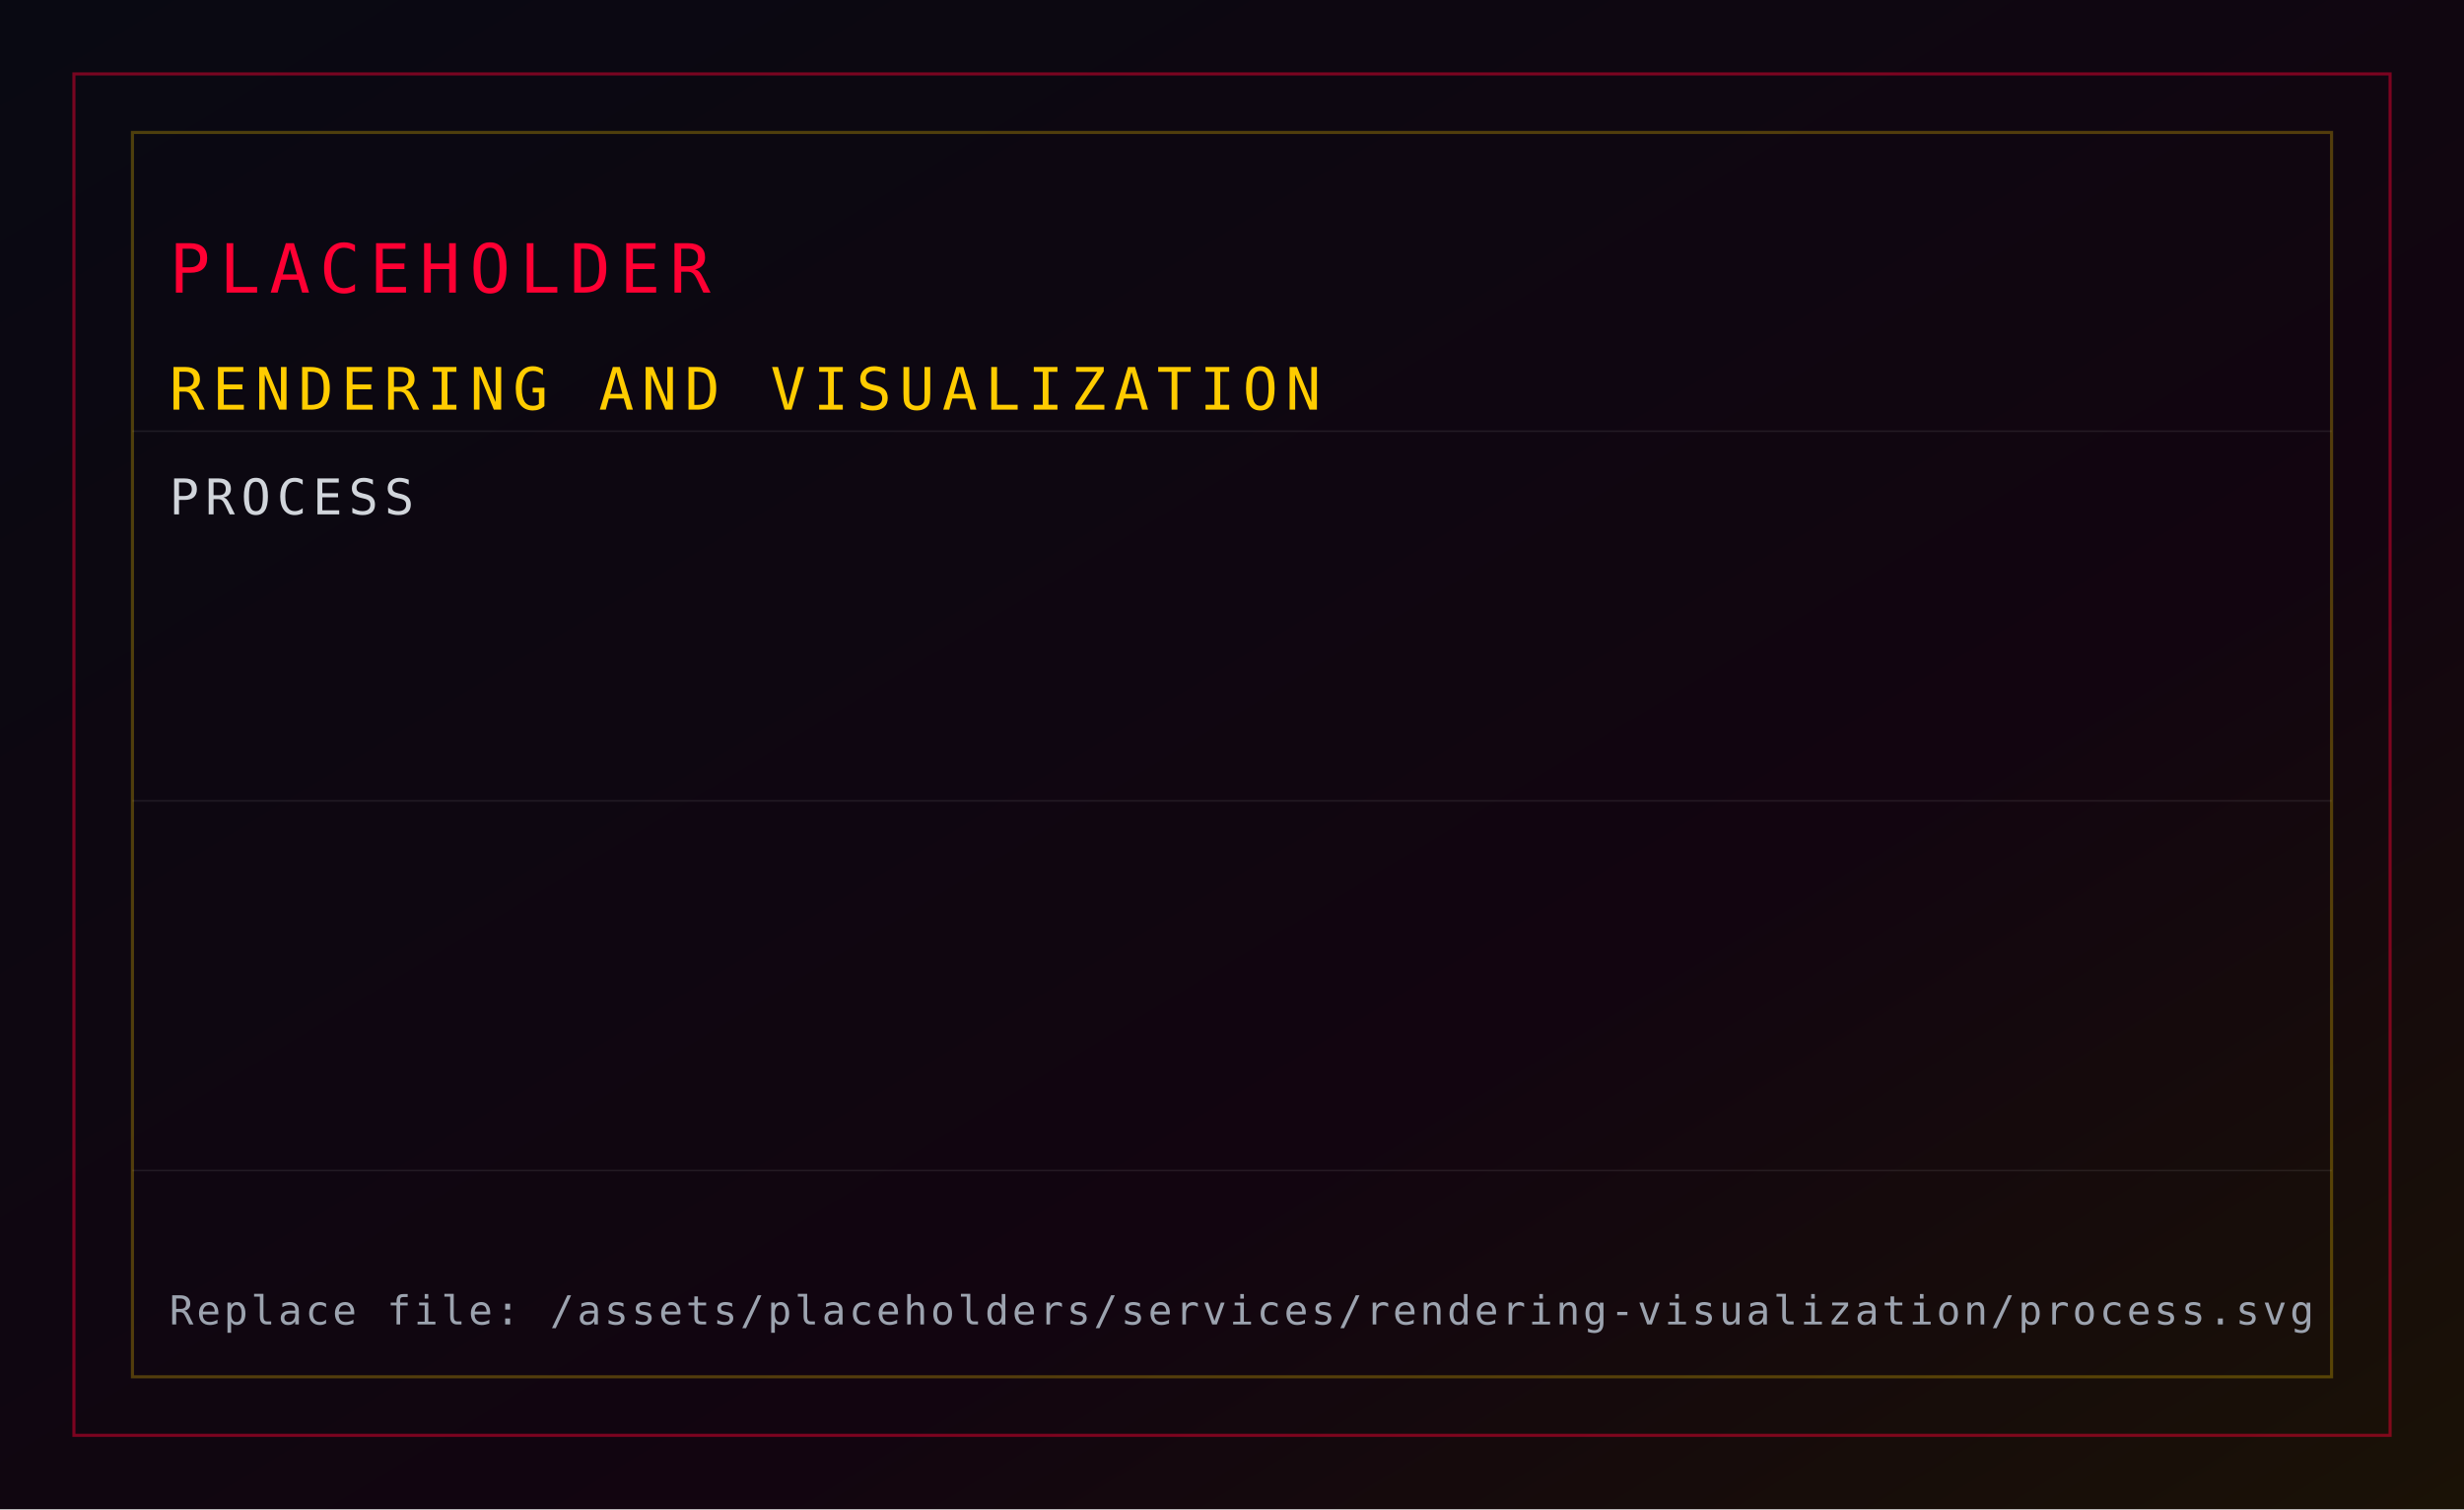
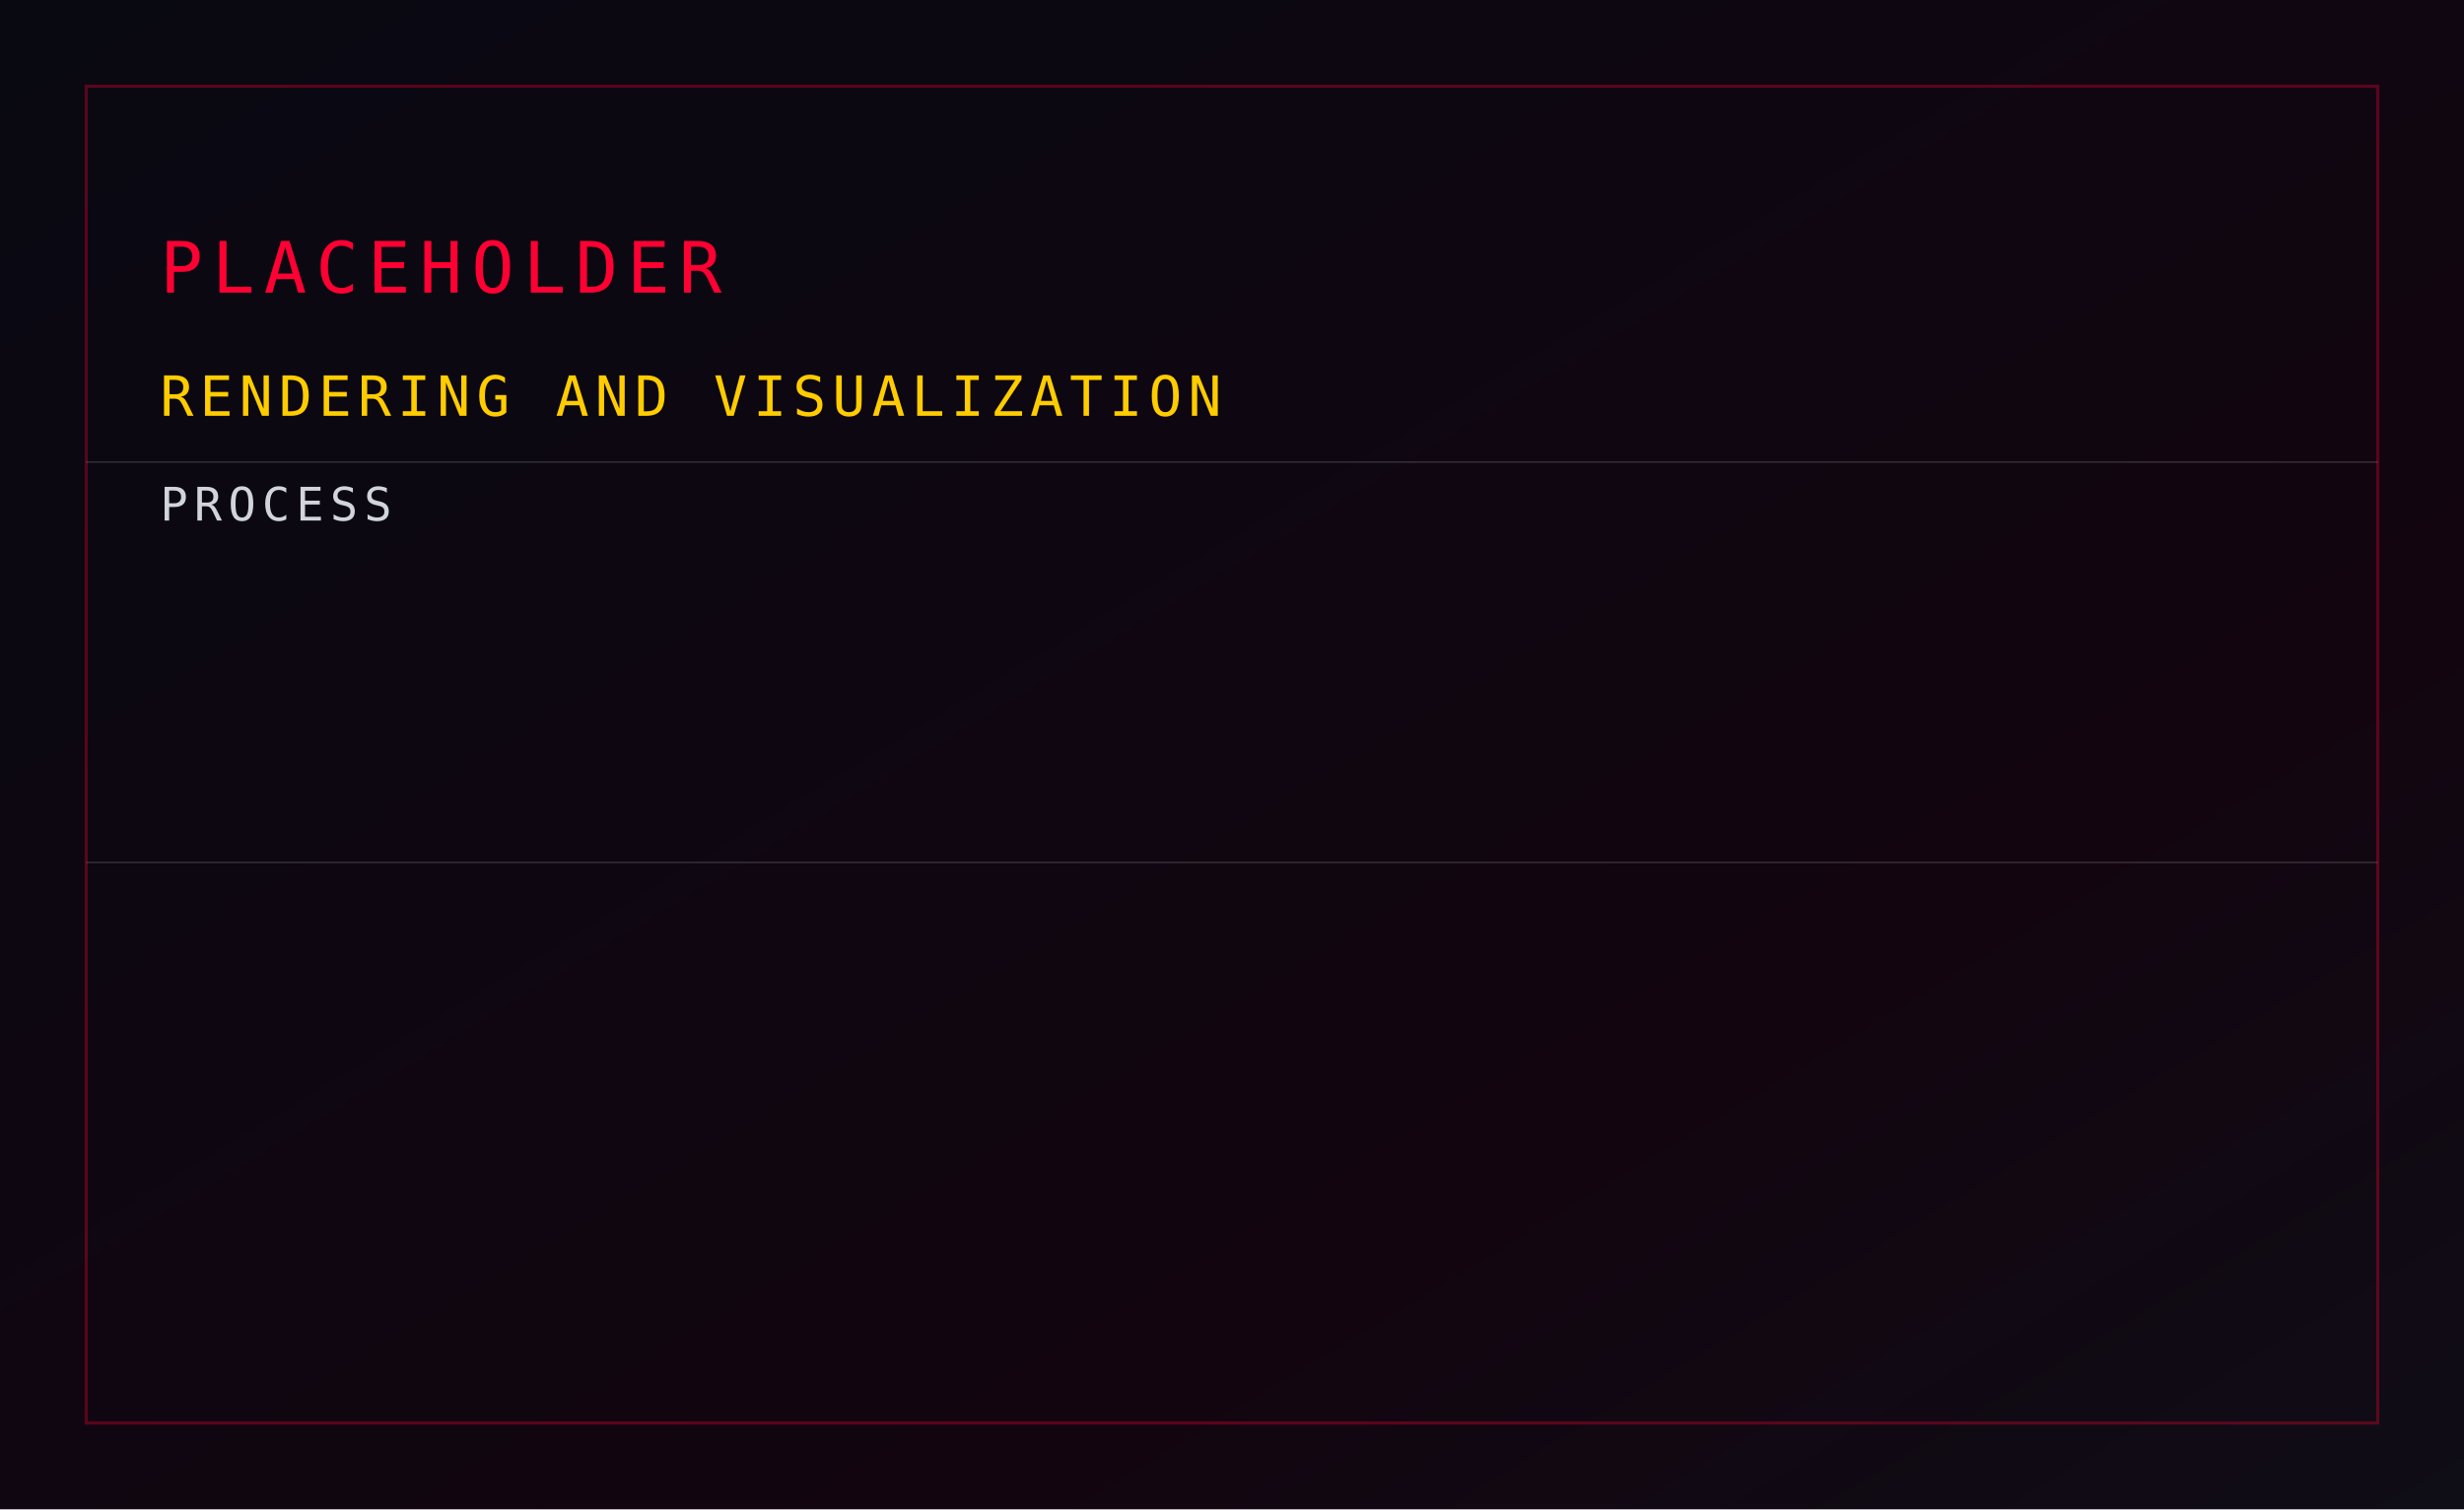
<svg xmlns="http://www.w3.org/2000/svg" width="1600" height="980" viewBox="0 0 1600 980">
  <defs>
    <linearGradient id="bg" x1="0" x2="1" y1="0" y2="1">
      <stop offset="0%" stop-color="#090912" />
-       <stop offset="65%" stop-color="#120510" />
-       <stop offset="100%" stop-color="#1a1206" />
+       <stop offset="70%" stop-color="#120510" />
+       <stop offset="100%" stop-color="#0f0d16" />
    </linearGradient>
  </defs>
  <rect width="1600" height="980" fill="url(#bg)" />
-   <rect x="48" y="48" width="1504" height="884" fill="none" stroke="#ff0033" stroke-opacity="0.45" stroke-width="2" />
-   <rect x="86" y="86" width="1428" height="808" fill="none" stroke="#ffcc00" stroke-opacity="0.28" stroke-width="2" />
-   <g stroke="#ffffff" stroke-opacity="0.08">
-     <line x1="86" y1="280" x2="1514" y2="280" />
-     <line x1="86" y1="520" x2="1514" y2="520" />
-     <line x1="86" y1="760" x2="1514" y2="760" />
+   <rect x="56" y="56" width="1488" height="868" fill="none" stroke="#ff0033" stroke-opacity="0.32" stroke-width="2" />
+   <g opacity="0.16" stroke="#ffffff">
+     <line x1="56" y1="300" x2="1544" y2="300" />
+     <line x1="56" y1="560" x2="1544" y2="560" />
  </g>
-   <text x="110" y="190" fill="#ff0033" font-family="IBM Plex Mono, monospace" font-size="44" letter-spacing="6">PLACEHOLDER</text>
-   <text x="110" y="266" fill="#ffcc00" font-family="IBM Plex Mono, monospace" font-size="38" letter-spacing="5">RENDERING AND VISUALIZATION</text>
-   <text x="110" y="334" fill="#d1d5db" font-family="IBM Plex Mono, monospace" font-size="32" letter-spacing="4">PROCESS</text>
-   <text x="110" y="860" fill="#9ca3af" font-family="IBM Plex Mono, monospace" font-size="26" letter-spacing="2">Replace file: /assets/placeholders/services/rendering-visualization/process.svg</text>
+   <text x="104" y="190" fill="#ff0033" font-family="IBM Plex Mono, monospace" font-size="46" letter-spacing="6">PLACEHOLDER</text>
+   <text x="104" y="270" fill="#ffcc00" font-family="IBM Plex Mono, monospace" font-size="36" letter-spacing="4">RENDERING AND VISUALIZATION</text>
+   <text x="104" y="338" fill="#d1d5db" font-family="IBM Plex Mono, monospace" font-size="30" letter-spacing="4">PROCESS</text>
</svg>
